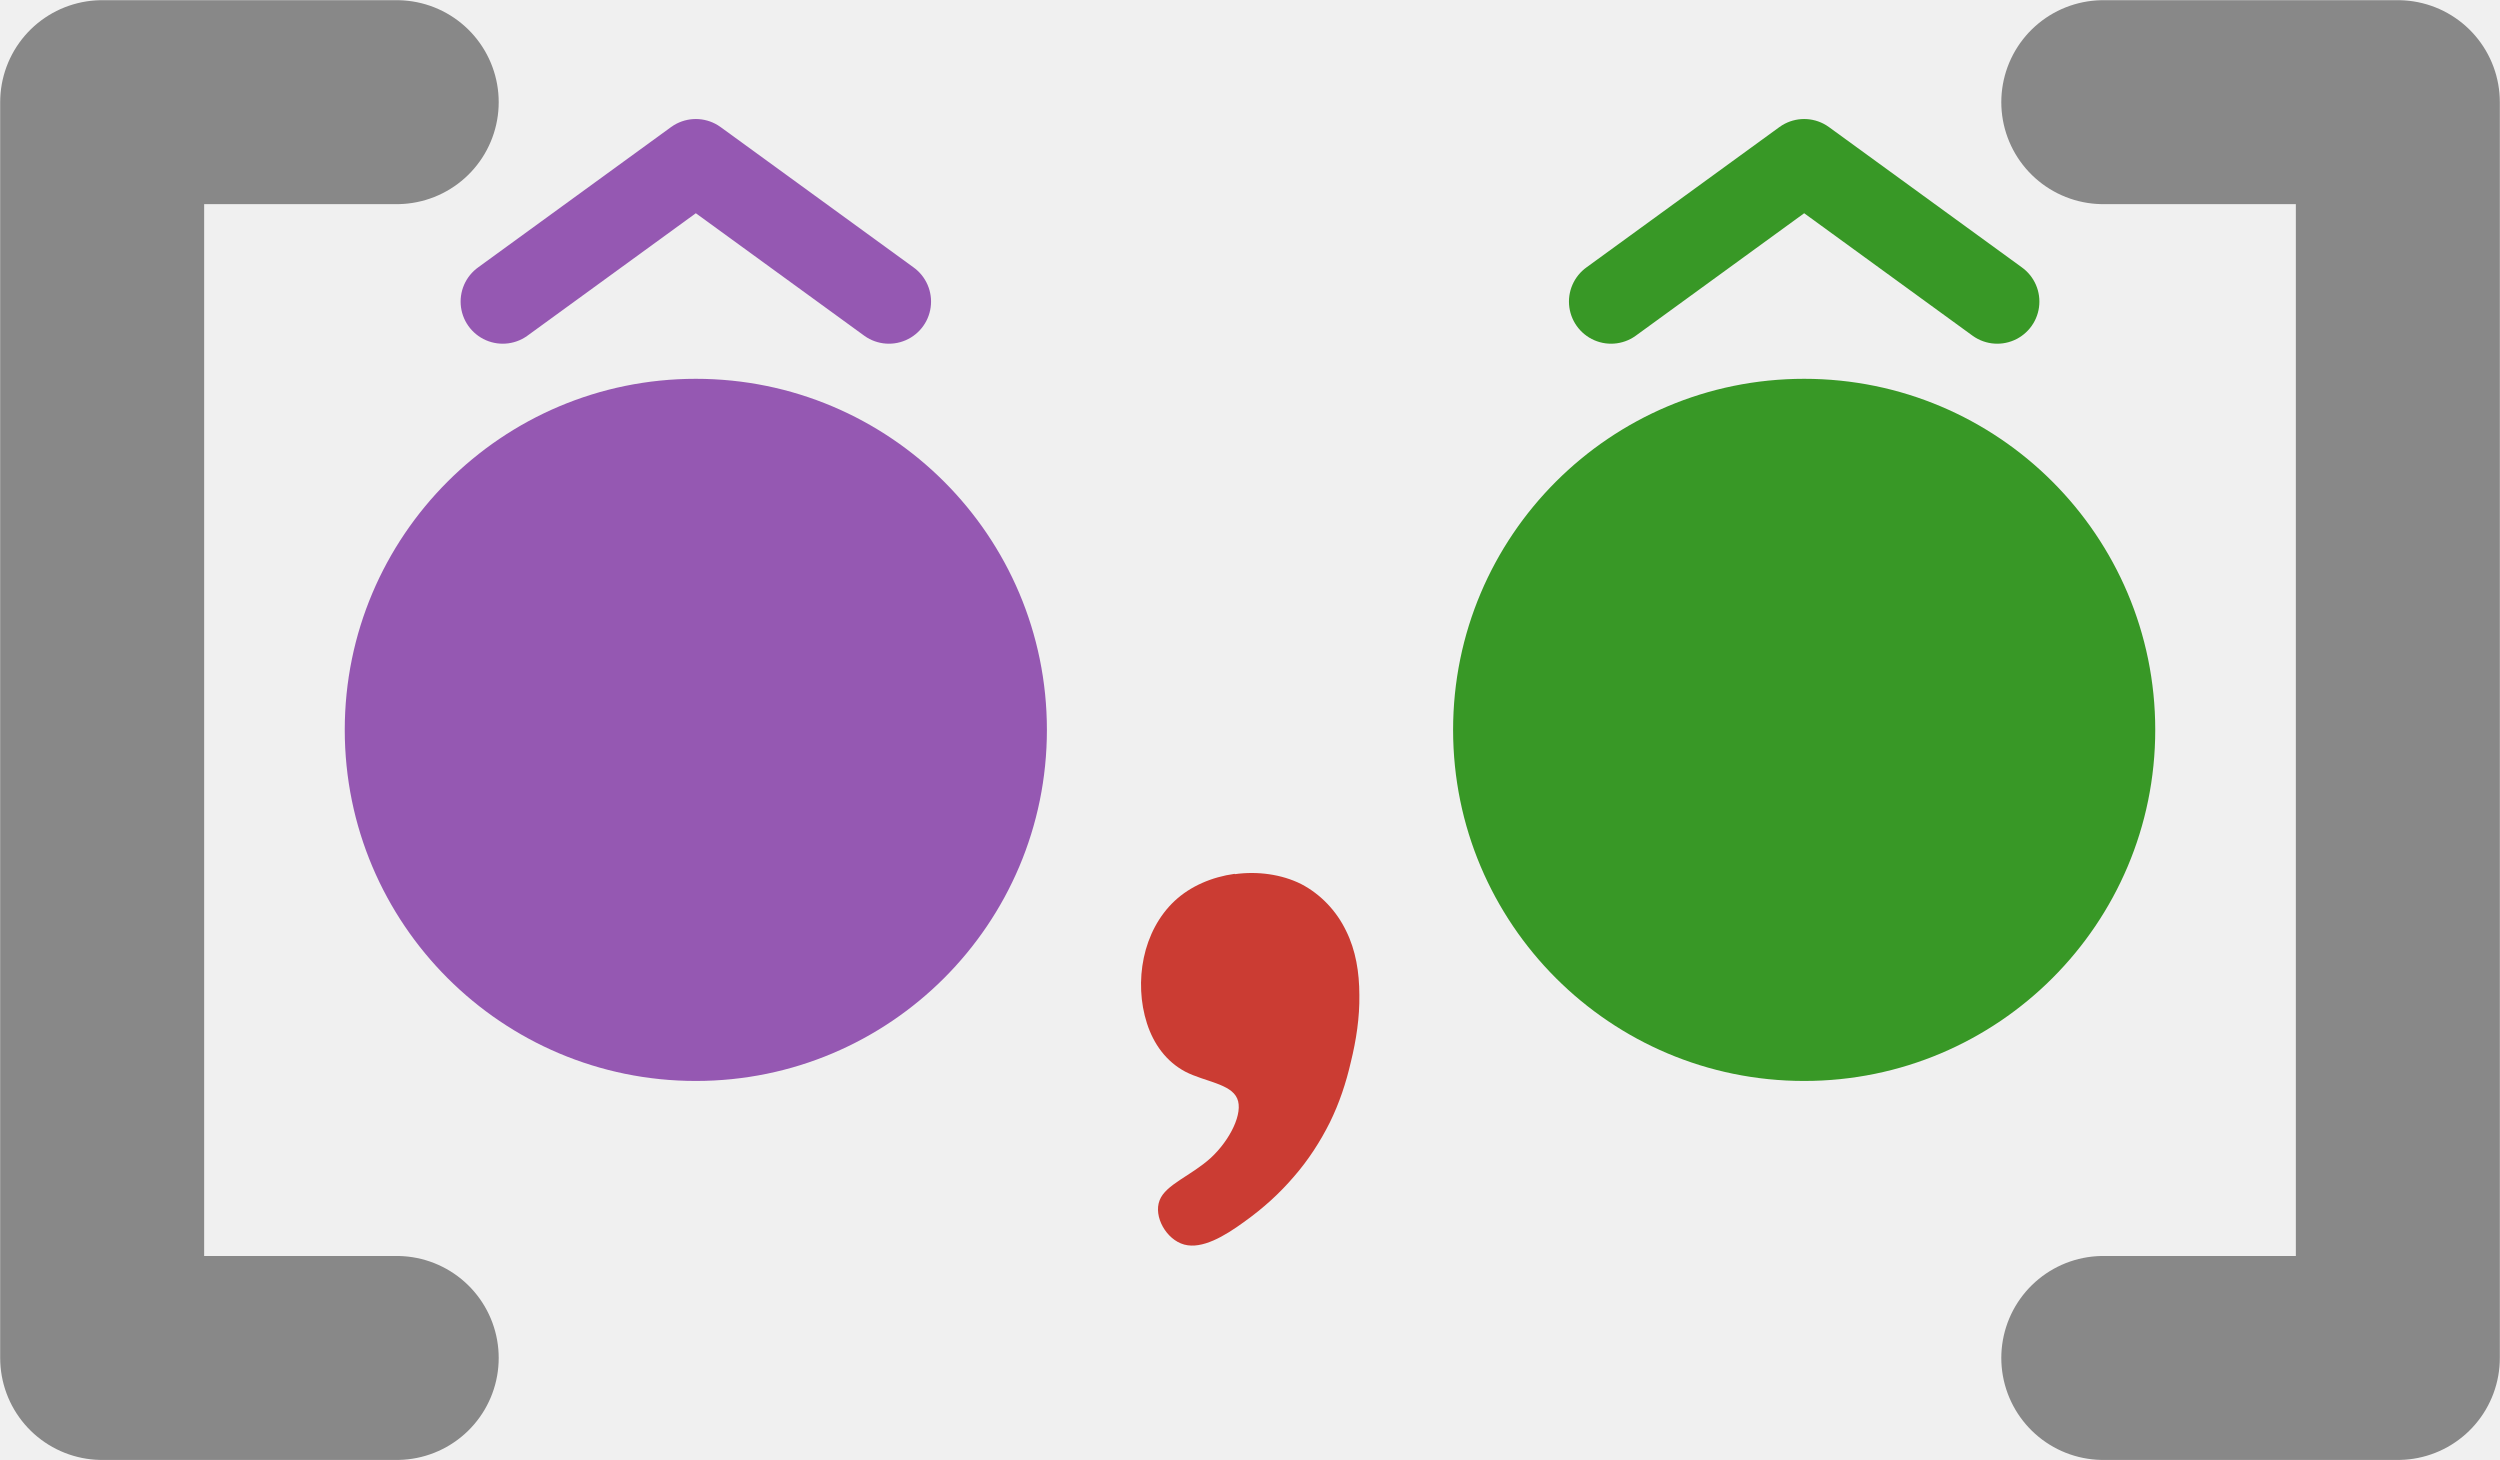
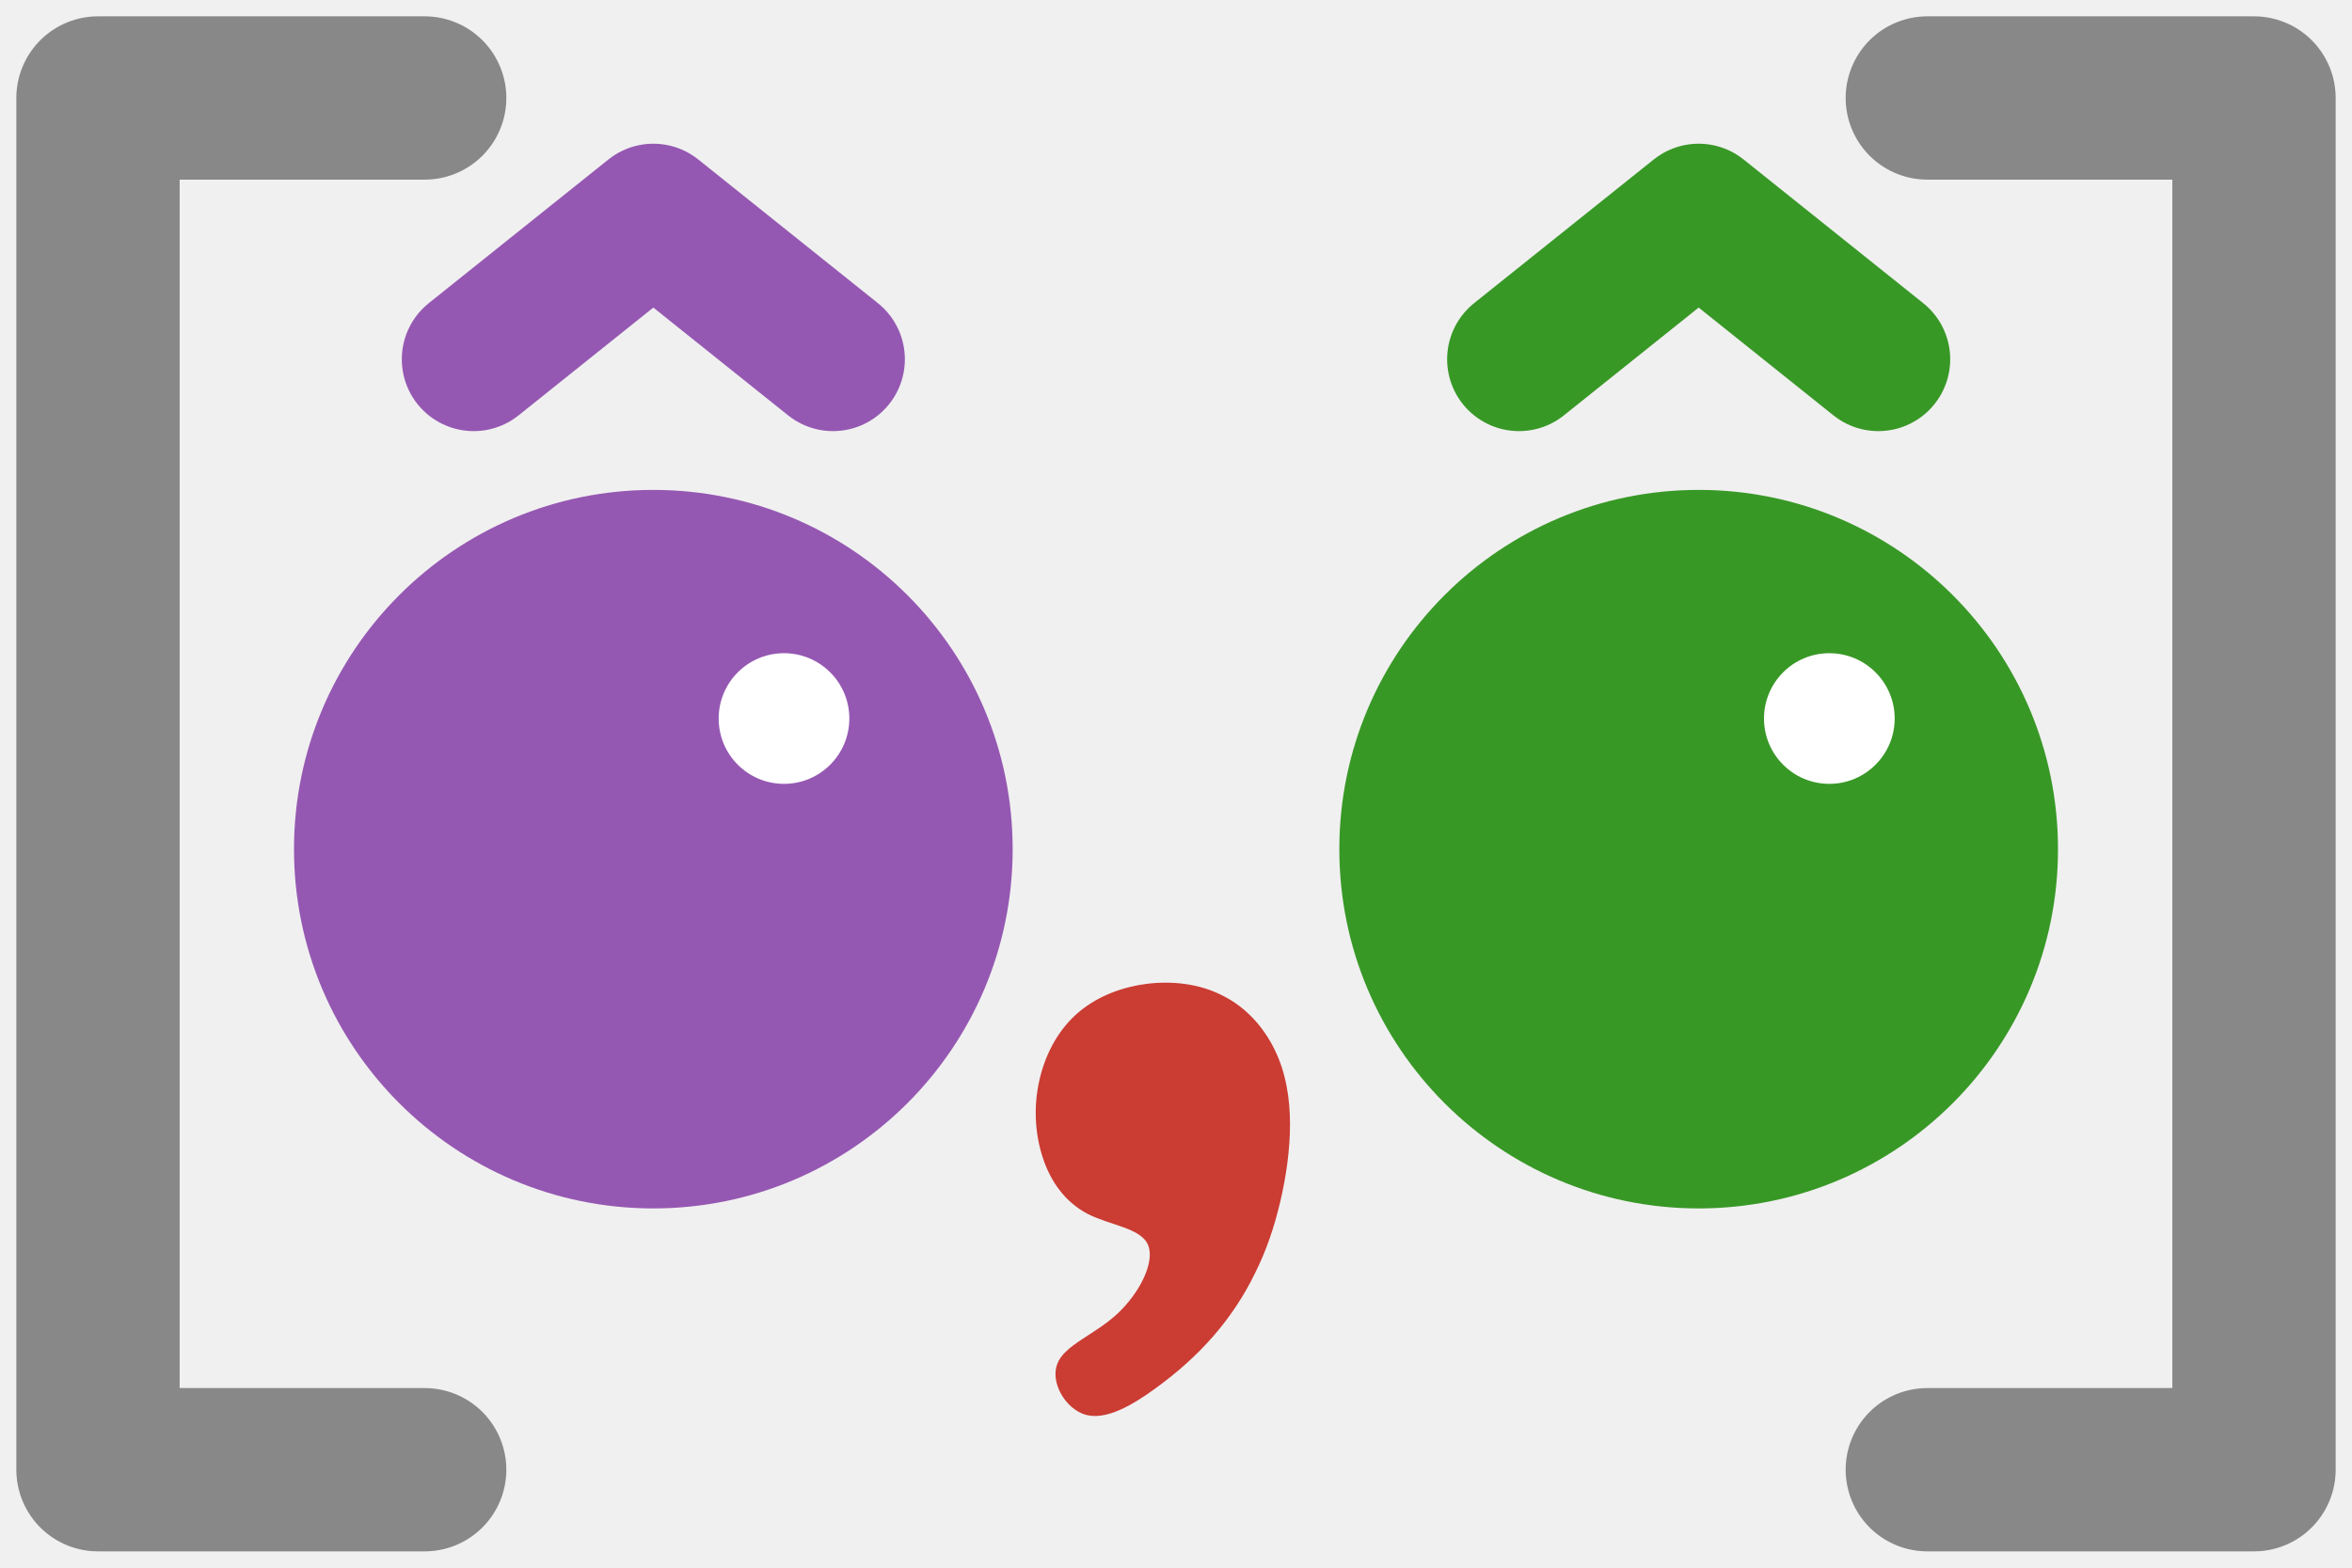
- <svg xmlns="http://www.w3.org/2000/svg" viewBox="-4.16 -4.16 7.121 4.158" version="1.1" id="svg3" width="7.121" height="4.158">
-   <defs id="defs3" />
-   <path d="M -3.03,-3.869 H -3.869 v 3.577 h 0.839" fill="none" stroke="#888888" stroke-width="0.581" stroke-linecap="round" stroke-linejoin="round" id="path1" />
-   <circle cx="-2.178" cy="-2.081" r="1" fill="#9558b2" id="circle1" />
-   <path d="m -0.643,-1.671 c -0.065,0.009 -0.126,0.035 -0.171,0.077 -0.045,0.042 -0.075,0.1 -0.088,0.162 -0.013,0.062 -0.01,0.128 0.009,0.187 0.019,0.059 0.055,0.109 0.11,0.138 0.055,0.028 0.129,0.034 0.147,0.076 0.018,0.041 -0.02,0.118 -0.075,0.169 -0.056,0.051 -0.129,0.076 -0.146,0.121 -0.018,0.046 0.019,0.112 0.07,0.126 0.051,0.014 0.115,-0.024 0.17,-0.064 0.056,-0.04 0.102,-0.082 0.143,-0.13 0.041,-0.047 0.075,-0.1 0.102,-0.154 0.027,-0.055 0.046,-0.112 0.06,-0.173 0.015,-0.061 0.025,-0.126 0.024,-0.19 -1.3e-4,-0.064 -0.01,-0.127 -0.038,-0.183 -0.027,-0.056 -0.072,-0.104 -0.128,-0.133 -0.056,-0.028 -0.125,-0.037 -0.189,-0.028 z" fill="#cb3c33" id="path2" />
-   <circle cx="0.979" cy="-2.081" r="1" fill="#389826" id="circle2" />
-   <path d="M 1.831,-3.869 H 2.67 v 3.577 H 1.831" fill="none" stroke="#888888" stroke-width="0.581" stroke-linecap="round" stroke-linejoin="round" id="path3" />
-   <path d="M -2.728,-3.301 L -2.178,-3.701 L -1.628,-3.301" fill="none" stroke="#9558b2" stroke-width="0.24" stroke-linecap="round" stroke-linejoin="round" id="hat1" />
-   <path d="M 0.429,-3.301 L 0.979,-3.701 L 1.529,-3.301" fill="none" stroke="#389826" stroke-width="0.24" stroke-linecap="round" stroke-linejoin="round" id="hat2" />
+ <svg xmlns="http://www.w3.org/2000/svg" viewBox="-3.6 -2.6 7.2 4.8">
+   <g fill="none" stroke-linecap="round" stroke-linejoin="round">
+     <path d="M -2.3 1.9 H -3.3 V -2.3 H -2.3" stroke="#888888" stroke-width="0.5" />
+     <path d="M 2.3 1.9 H 3.3 V -2.3 H 2.3" stroke="#888888" stroke-width="0.5" />
+     <circle cx="-1.6" cy="0" r="1.1" fill="#9558B2" />
+     <circle cx="-1.2" cy="-0.4" r="0.2" fill="#fff" />
+     <path d="M -2.15 -1.5 L -1.6 -1.94 L -1.05 -1.5" stroke="#9558B2" stroke-width="0.44" />
+     <circle cx="1.6" cy="0" r="1.1" fill="#389826" />
+     <circle cx="2" cy="-0.4" r="0.2" fill="#fff" />
+     <path d="M 1.05 -1.5 L 1.6 -1.94 L 2.15 -1.5" stroke="#389826" stroke-width="0.44" />
+   </g>
+   <path d="M -0.094 0.413 C -0.175 0.424 -0.252 0.456 -0.309 0.509 C -0.365 0.561 -0.402 0.633 -0.419 0.711 C -0.436 0.788 -0.432 0.871 -0.408 0.944 C -0.384 1.018 -0.339 1.081 -0.27 1.117 C -0.201 1.152 -0.108 1.16 -0.086 1.211 C -0.063 1.263 -0.111 1.359 -0.18 1.423 C -0.249 1.487 -0.341 1.518 -0.363 1.575 C -0.386 1.632 -0.339 1.714 -0.276 1.732 C -0.213 1.749 -0.133 1.702 -0.063 1.651 C 0.006 1.601 0.065 1.548 0.116 1.489 C 0.167 1.43 0.21 1.365 0.243 1.296 C 0.277 1.228 0.301 1.156 0.319 1.08 C 0.337 1.003 0.349 0.922 0.349 0.842 C 0.349 0.762 0.336 0.683 0.302 0.614 C 0.268 0.544 0.213 0.483 0.142 0.448 C 0.072 0.412 -0.013 0.402 -0.094 0.413 Z" fill="#CB3C33" />
</svg>
